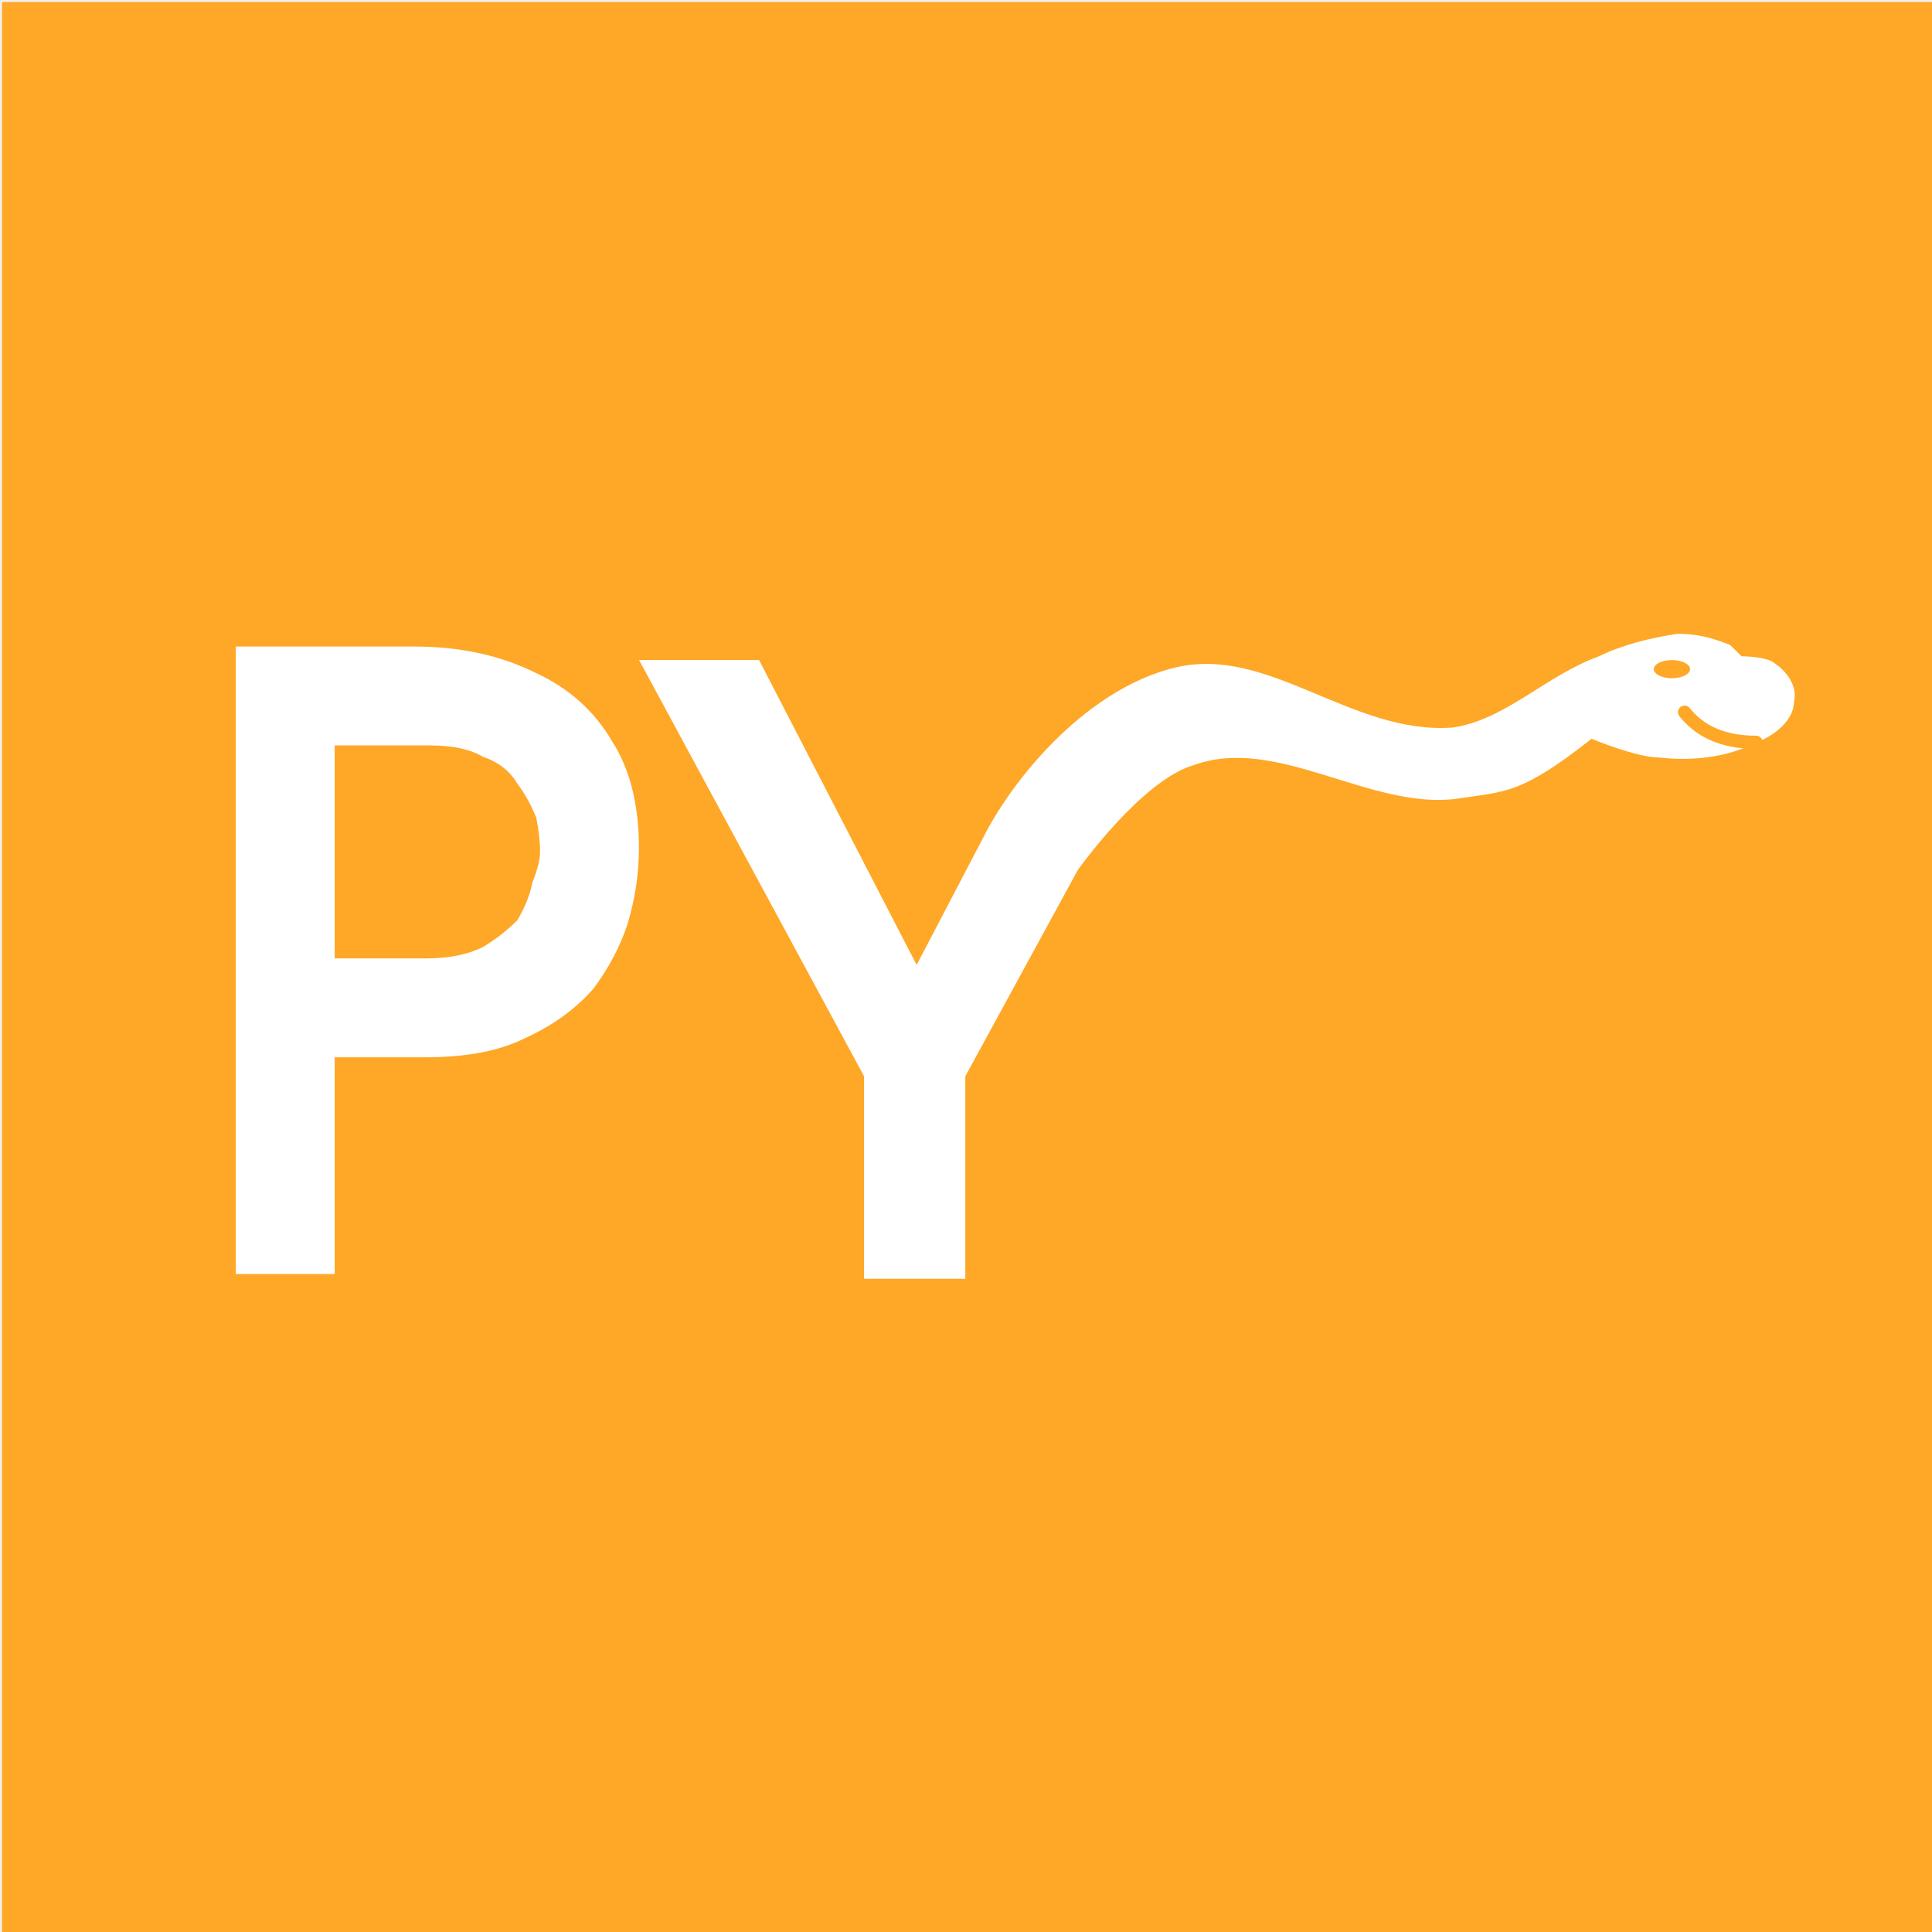
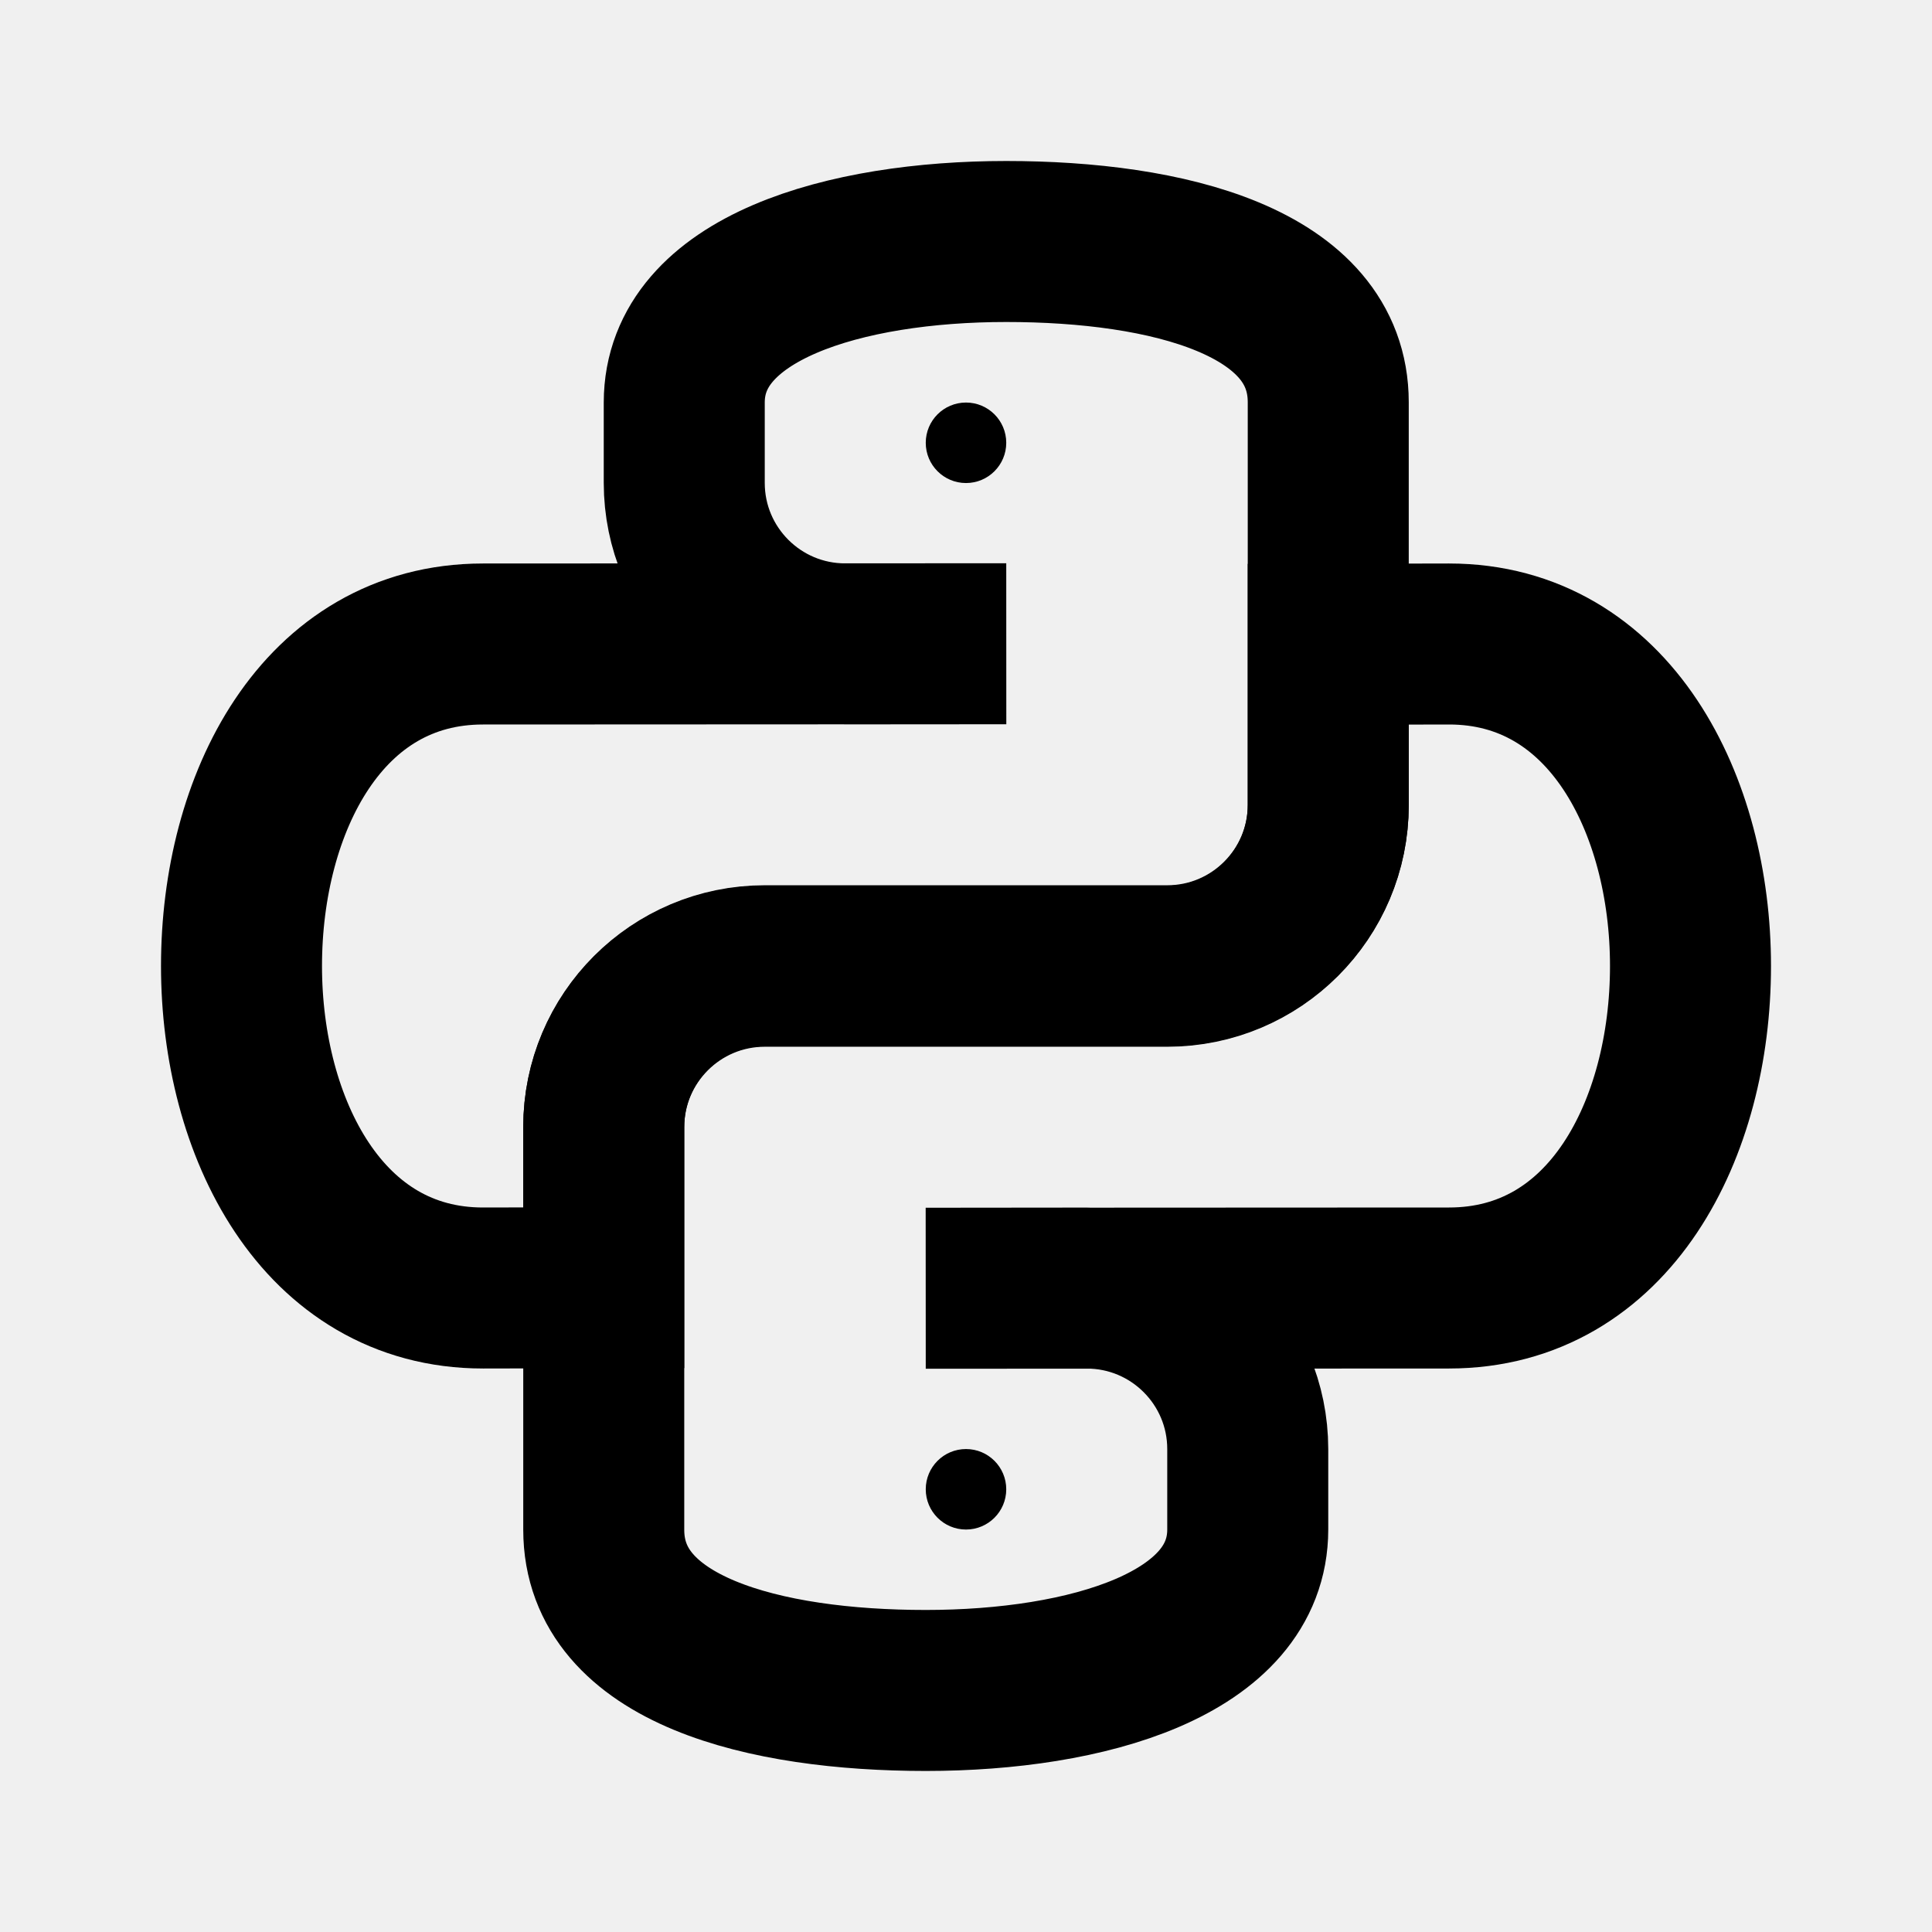
- <svg xmlns="http://www.w3.org/2000/svg" width="71.9pt" height="71.9pt" version="1.1" viewBox="0 0 254 254" id="svg79">
-   <defs id="defs7" />
-   <g transform="translate(-279,-173)" id="g77">
-     <rect height="95.9" width="95.9" class="st0" y="0.1" x="0.1" id="bg" style="display:inline;fill:#ffa726" transform="matrix(2.65,0,0,2.65,279,173)" />
-     <g transform="matrix(0.5,0,0,0.5,155,49)" id="g63" fill="#ffffff">
-       <path d="m 357,418 q 18,0 32,7 13,6 20,18 7,11 7,28 0,10 -3,20 -3,9 -9,17 -7,8 -18,13 -10,5 -26,5 h -24 v 57 H 310 V 418 Z m 3,82 q 9,0 15,-3 5,-3 9,-7 3,-5 4,-10 2,-5 2,-8 0,-4 -1,-9 -2,-5 -5,-9 -3,-5 -9,-7 -5,-3 -14,-3 h -25 v 56 z" id="path61" />
-     </g>
-     <g transform="matrix(0.493,0,0,0.493,153,53.7)" id="g71">
-       <path d="m 644,455 c 13,-2 17,-1 36,-16 0,0 12,5 18,5 9,1 18,0 26,-4 5,-2 10,-6 10,-11 1,-4 -2,-8 -5,-10 -2,-2 -9,-2 -9,-2 0,0 -2,-2 -3,-3 -5,-2 -9,-3 -14,-3 -7,1 -15,3 -21,6 -14,5 -25,17 -39,19 -27,2 -49,-22 -74,-16 -21,5 -40,25 -50,43 l -23,44 h 8 l -46,-89 h -32 l 60,111 v 54 h 27 v -54 l 30,-55 c 0,0 17,-24 31,-28 22,-8 47,12 70,9 z" id="path69" fill="#fff" />
-     </g>
-     <ellipse cx="704" cy="262" rx="5" ry="2.5" id="ellipse73" transform="matrix(0.477,0,0,0.477,163,136)" fill="#ffa726" />
-     <path d="m 706,274 c 4,5 10,8 19,8" fill="none" stroke="#ffa726" stroke-linecap="round" stroke-width="3.5" id="path75" transform="matrix(0.495,0,0,0.495,151,131)" />
-   </g>
+ <svg xmlns="http://www.w3.org/2000/svg" viewBox="0 0 48 48" fill="none">
+   <path d="M25 15.994L21.003 15.997C18.793 15.999 17 14.207 17 11.997V10.001C17 7.148 21 6 25 6C29 6 33 6.994 33 9.994L33 16.425V19.994C33 22.203 31.209 23.994 29 23.994H19C16.791 23.994 15 25.785 15 27.994V31.994L12 32C8 32 6 28 6 24C6 19.963 8 16 12 16C14.714 16 21.482 15.994 25 15.994Z" stroke="currentColor" stroke-width="4" stroke-linecap="square" fill="none" />
+   <path d="M23 32.006L26.997 32.002C29.207 32.001 31 33.792 31 36.002V37.999C31 40.852 27 41.999 23 41.999C19 41.999 15 41.005 15 38.006L15 31.574V28.006C15 25.797 16.791 24.006 19 24.006H29C31.209 24.006 33 22.215 33 20.006V16.006L36 16C40 15.999 42 20 42 24C42 28.037 40 32 36 32C33.286 32 26.518 32.006 23 32.006Z" stroke="currentColor" stroke-width="4" stroke-linecap="square" fill="none" />
+   <circle cx="24" cy="11.001" r="1" fill="currentColor" />
+   <circle cx="24" cy="37.001" r="1" fill="currentColor" />
</svg>
